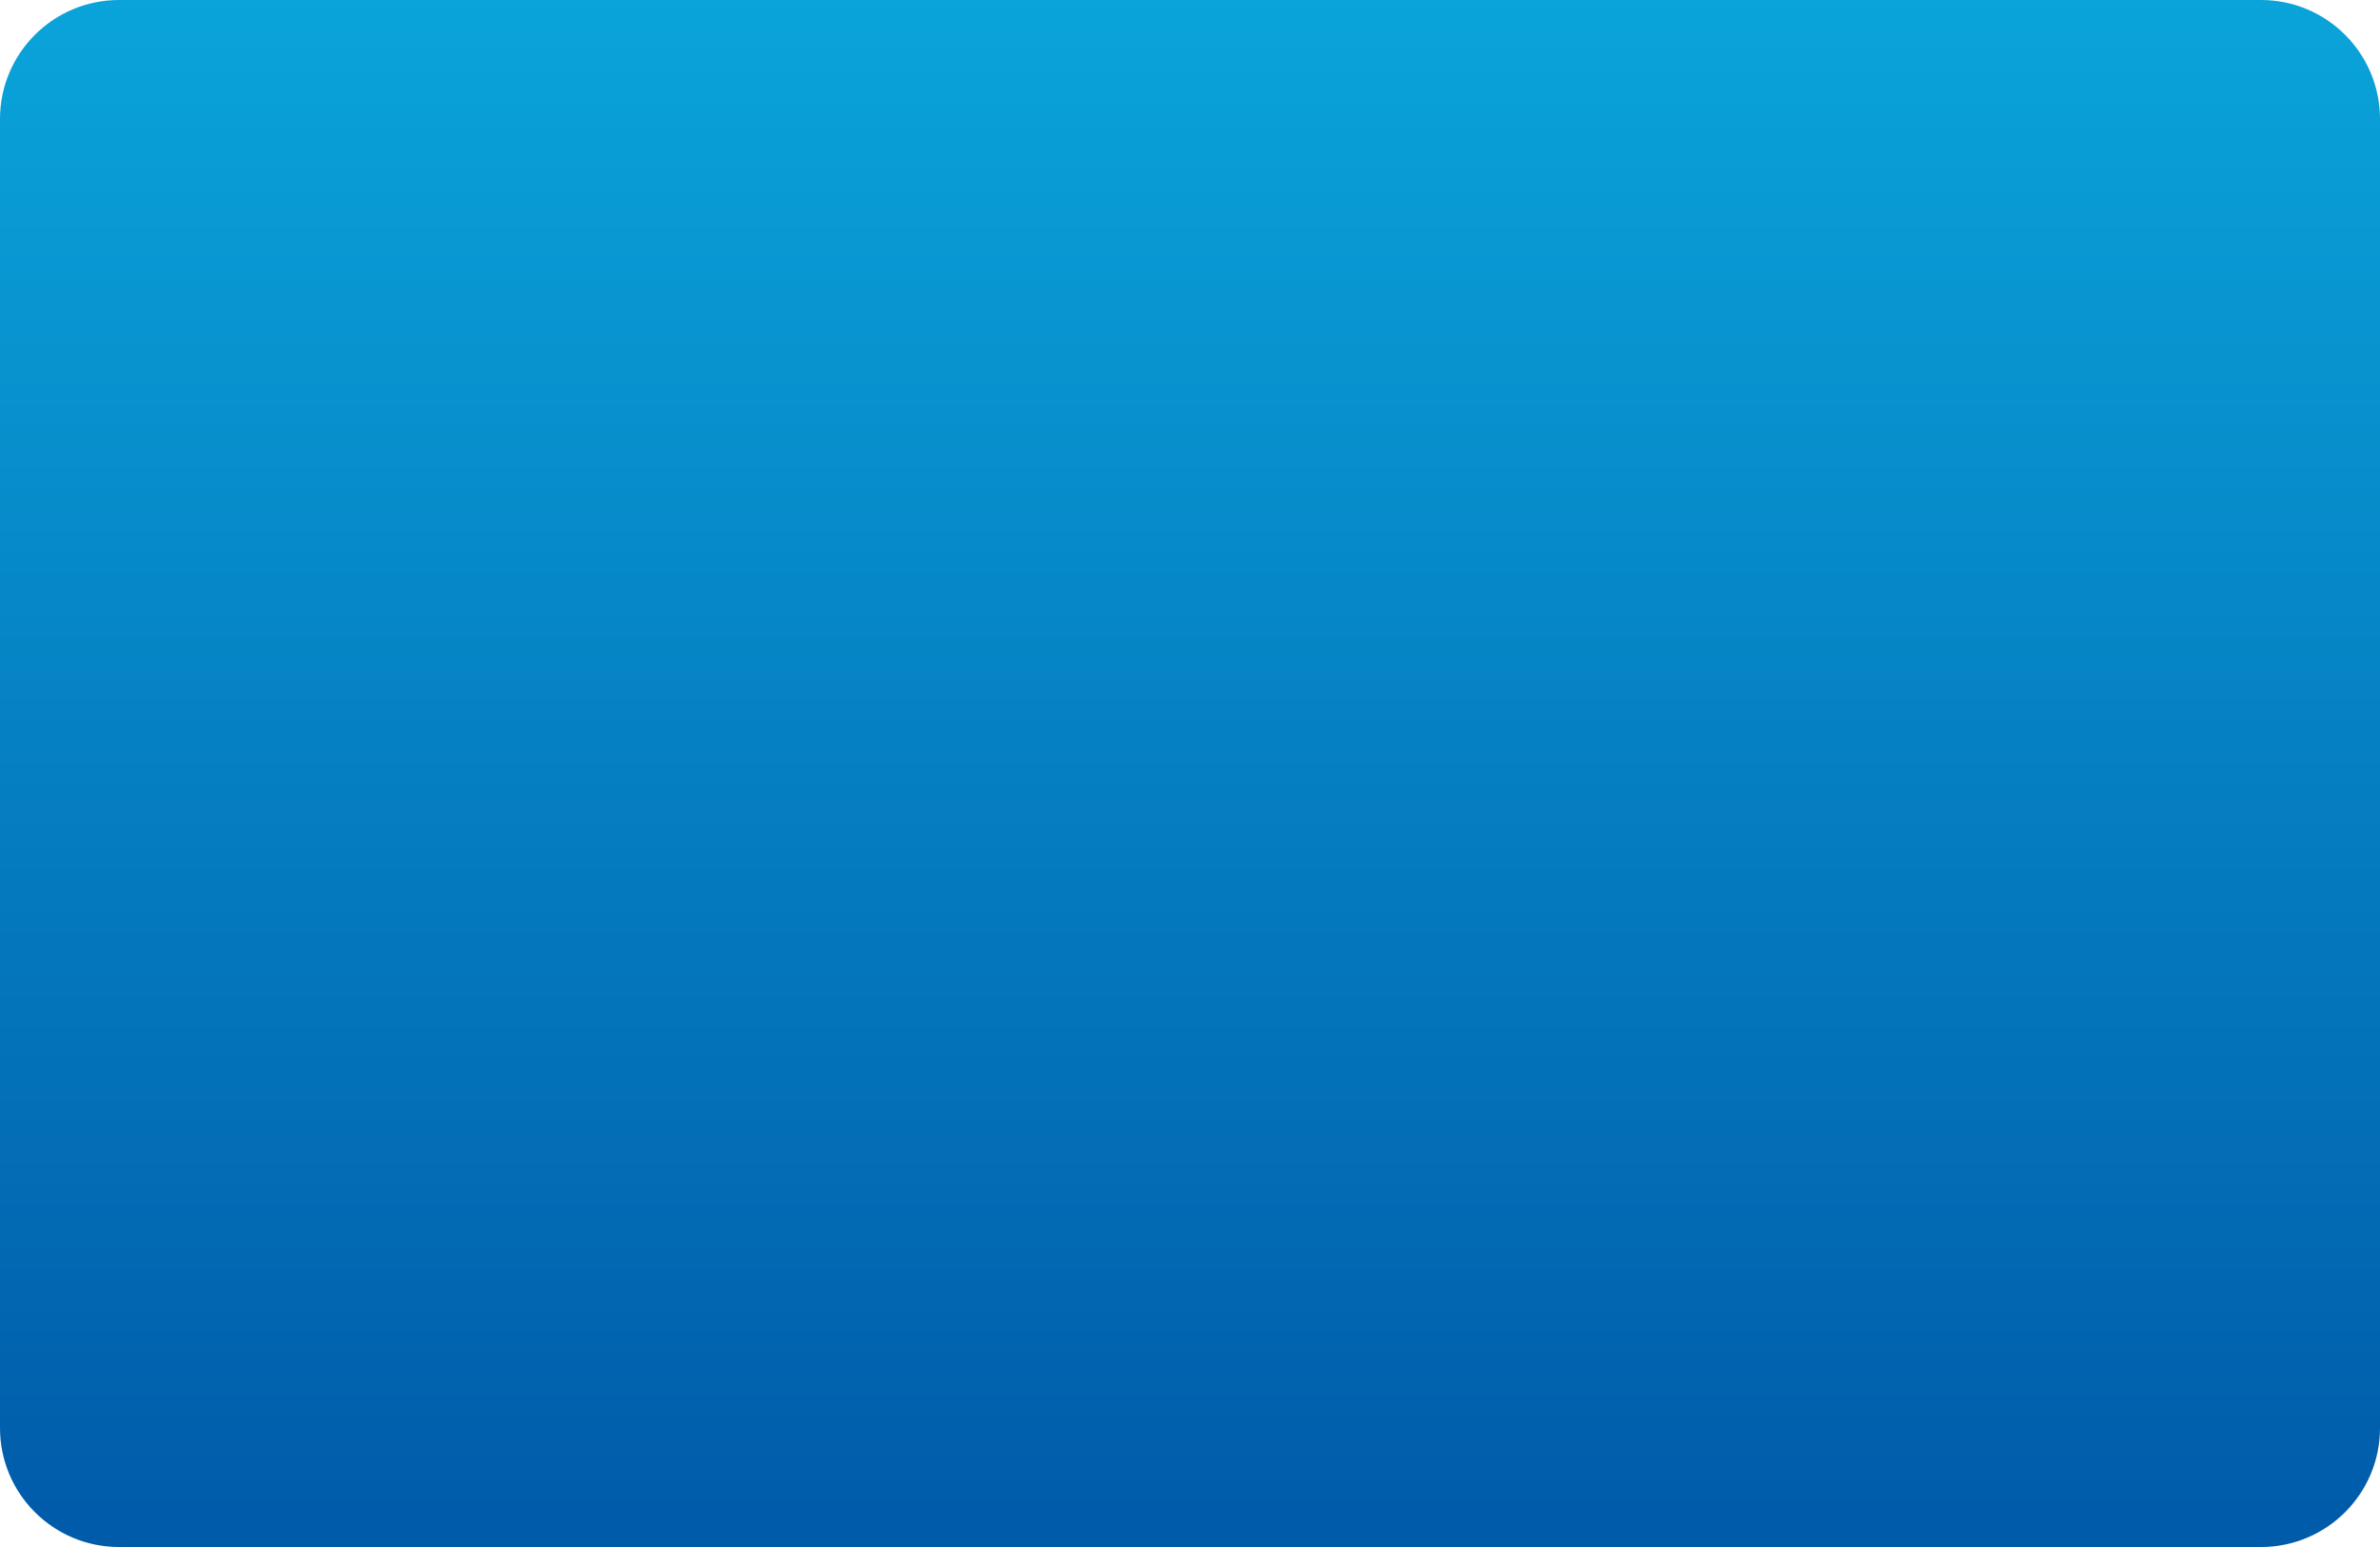
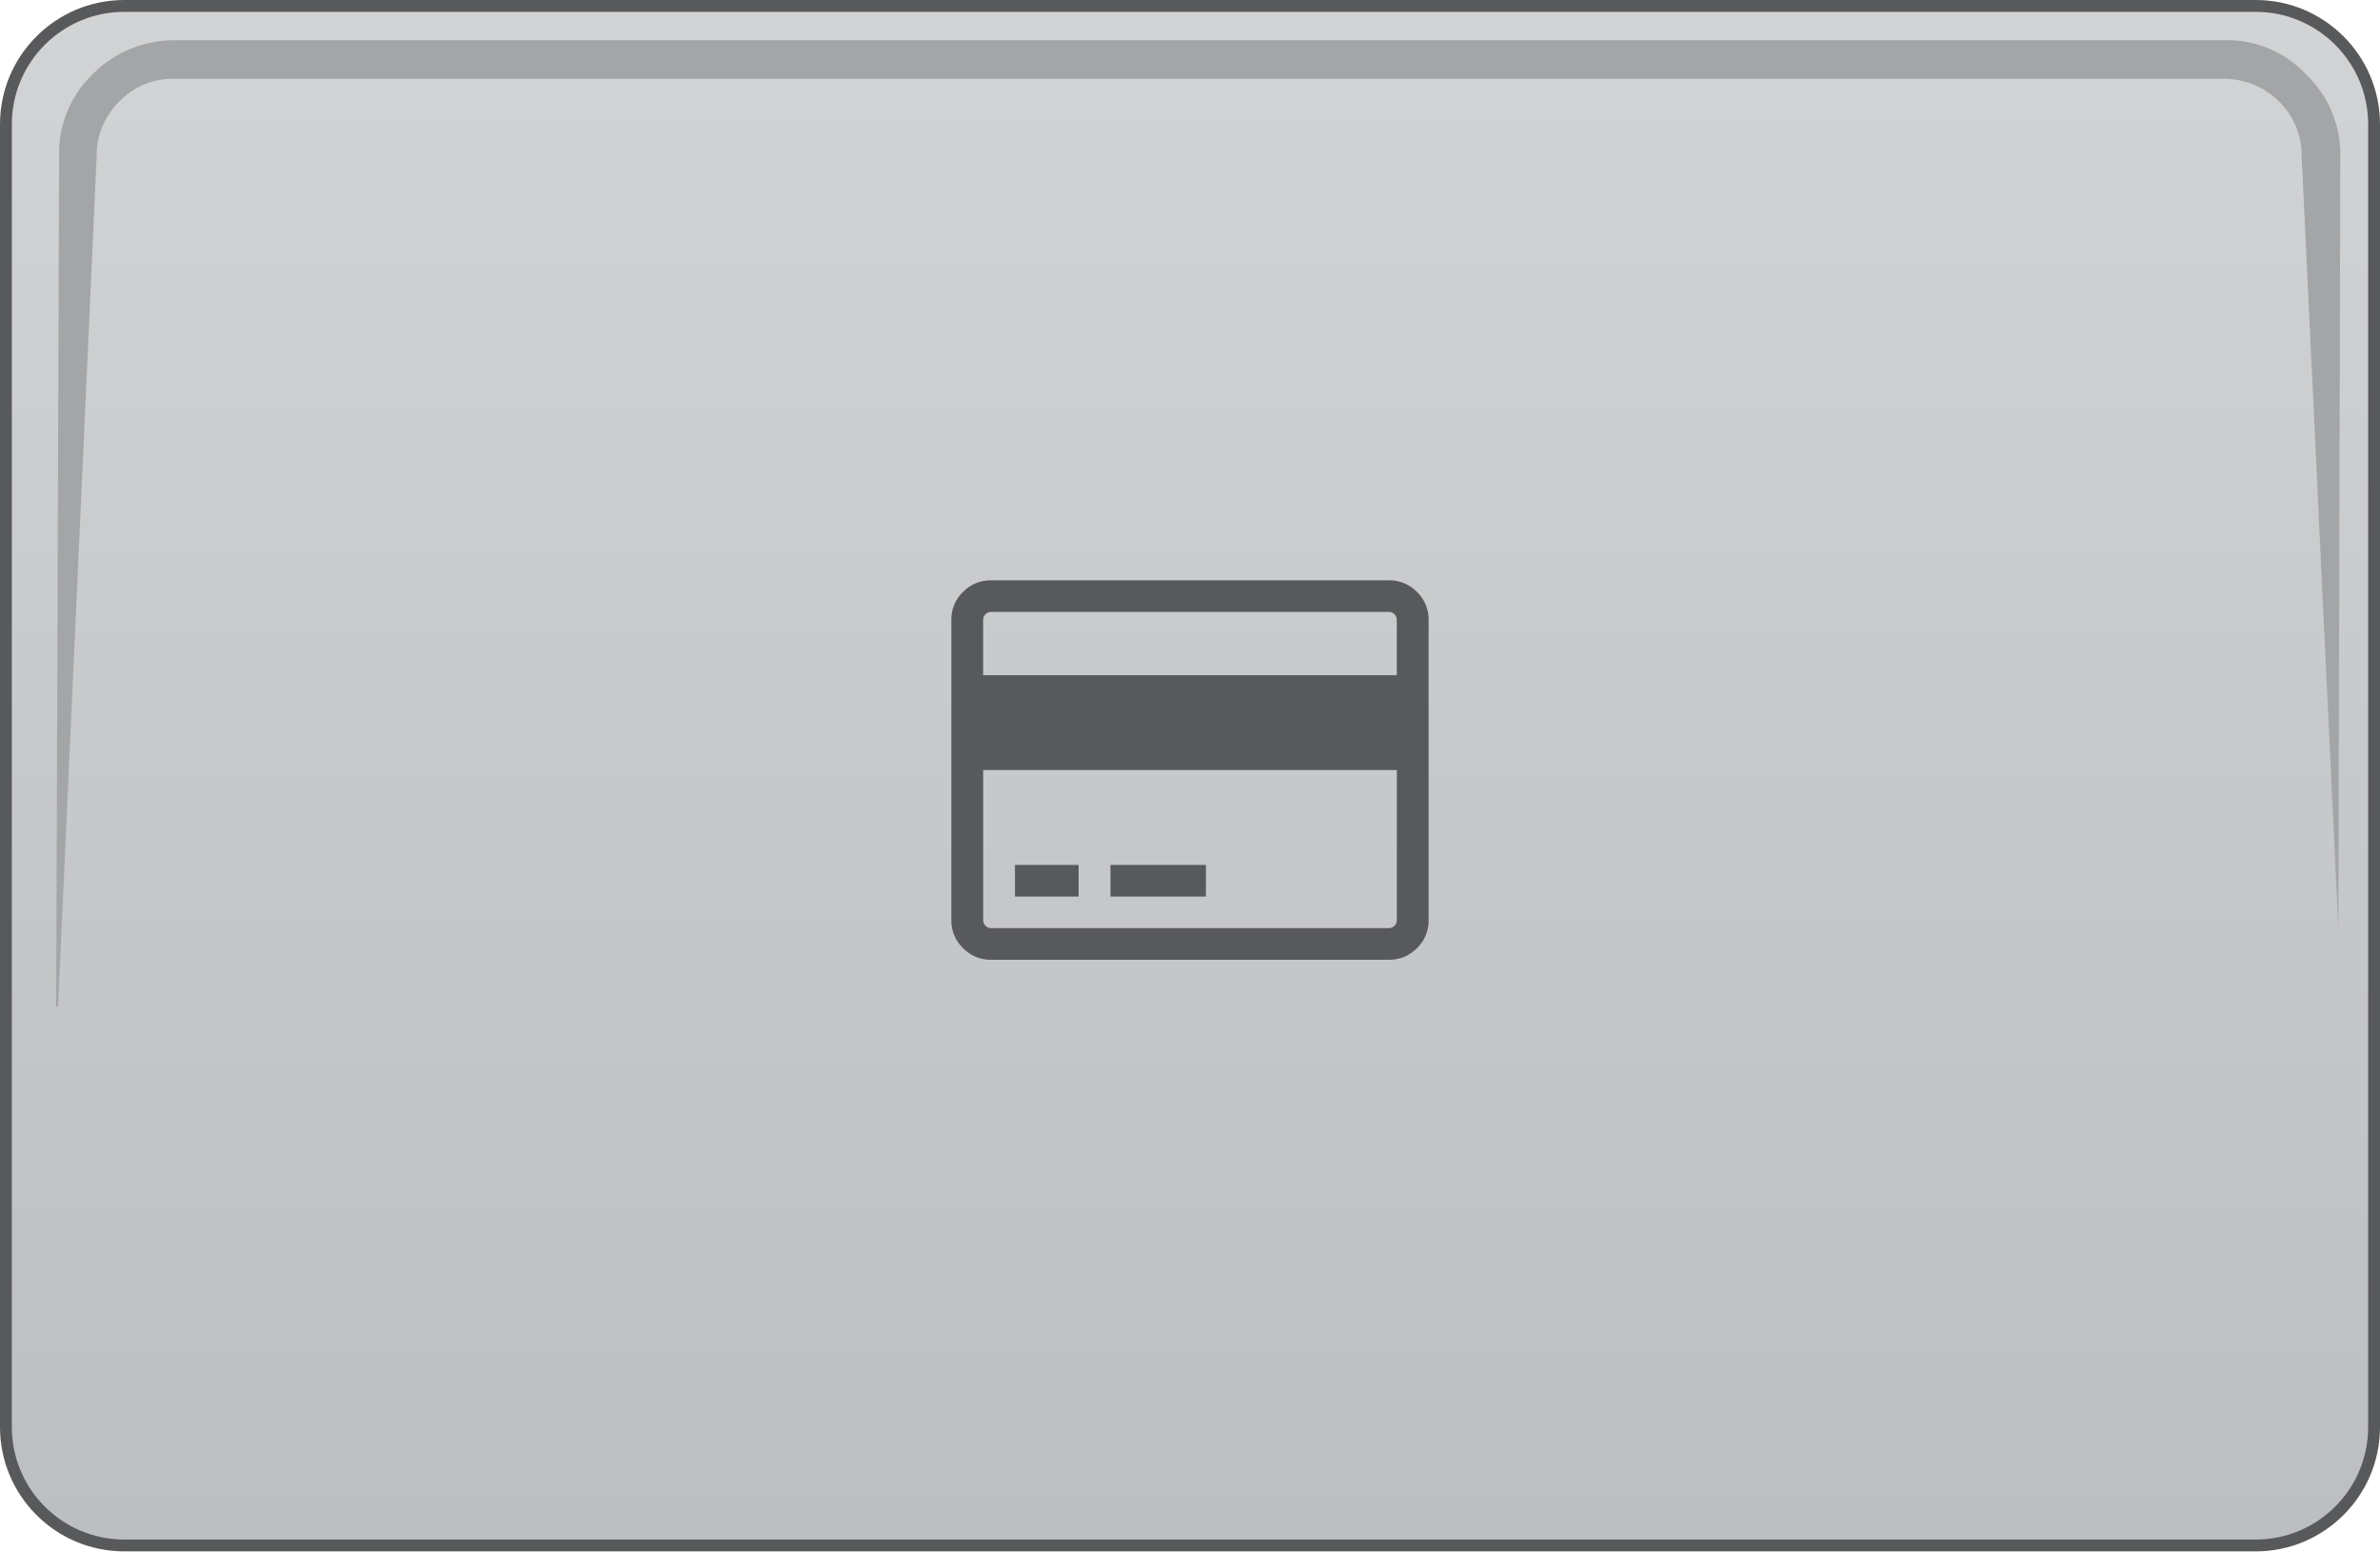
- <svg xmlns="http://www.w3.org/2000/svg" width="82" height="53.3" viewBox="0 0 82 53.3">
+ <svg xmlns="http://www.w3.org/2000/svg" width="201" height="131" viewBox="0 0 201 131">
  <defs>
-     <style>
-       .cls-1 {
-         fill: url(#linear-gradient);
-       }
-     </style>
-     <linearGradient id="linear-gradient" x1="0.5" x2="0.5" y2="1" gradientUnits="objectBoundingBox">
-       <stop offset="0" stop-color="#0aa4da" />
-       <stop offset="1" stop-color="#005aa9" />
+     <style>.a{stroke:#58595b;fill:url(#a);}.b{fill:#a3a5a7;}.c{fill:#58595b;}</style>
+     <linearGradient id="a" x1="0.5" x2="0.5" y2="1" gradientUnits="objectBoundingBox">
+       <stop offset="0" stop-color="#d2d3d4" />
+       <stop offset="1" stop-color="#bcbec0" />
    </linearGradient>
  </defs>
-   <g id="Private-CPO" transform="translate(-1 -1)">
-     <g id="_3-Card-Detail-CPO" data-name="3-Card-Detail-CPO" transform="translate(-774 -174)">
-       <g id="Content" transform="translate(39 80)">
-         <g id="Image" transform="translate(736 95)">
-           <path id="Mask" class="cls-1" d="M4.1,0H77.9A4.1,4.1,0,0,1,82,4.1V49.2a4.1,4.1,0,0,1-4.1,4.1H4.1A4.1,4.1,0,0,1,0,49.2V4.1A4.1,4.1,0,0,1,4.1,0Z" />
-         </g>
-       </g>
-     </g>
+   <g transform="translate(-3163.5 -879)">
+     <path class="a" d="M10,0H190a10,10,0,0,1,10,10V120a10,10,0,0,1-10,10H10A10,10,0,0,1,0,120V10A10,10,0,0,1,10,0Z" transform="translate(3164 879.5)" />
+     <path class="b" d="M184.125,2.6H11.1A9.719,9.719,0,0,0,4.1,5.451h0a9.222,9.222,0,0,0-2.851,6.924L1,84.224l.163-.081L4.421,12.375A6.343,6.343,0,0,1,6.376,7.732,6.266,6.266,0,0,1,11.02,5.858H184.043a6.6,6.6,0,0,1,4.643,1.874,6.343,6.343,0,0,1,1.955,4.643l3.1,65.25.163-65.25a9.3,9.3,0,0,0-2.933-6.924A9.092,9.092,0,0,0,184.125,2.6Z" transform="translate(3167.243 879.794)" />
+     <path class="c" d="M36.95,2.286a3.245,3.245,0,0,1,2.372.98,3.2,3.2,0,0,1,.986,2.358V30.992a3.2,3.2,0,0,1-.986,2.358,3.245,3.245,0,0,1-2.372.98H3.36a3.245,3.245,0,0,1-2.372-.98A3.2,3.2,0,0,1,0,30.992V5.624A3.2,3.2,0,0,1,.987,3.266a3.245,3.245,0,0,1,2.372-.98H36.95ZM3.359,4.956a.648.648,0,0,0-.473.2.64.64,0,0,0-.2.47V10.3H37.62V5.624a.64.64,0,0,0-.2-.47.648.648,0,0,0-.473-.2H3.358ZM36.95,31.66a.648.648,0,0,0,.473-.2.64.64,0,0,0,.2-.47V18.308H2.689V30.992a.64.64,0,0,0,.2.47.648.648,0,0,0,.473.2h33.59ZM5.374,28.99V26.319h5.374V28.99Zm8.063,0V26.319H21.5V28.99H13.437Z" transform="translate(3243.845 925.714)" />
  </g>
</svg>
